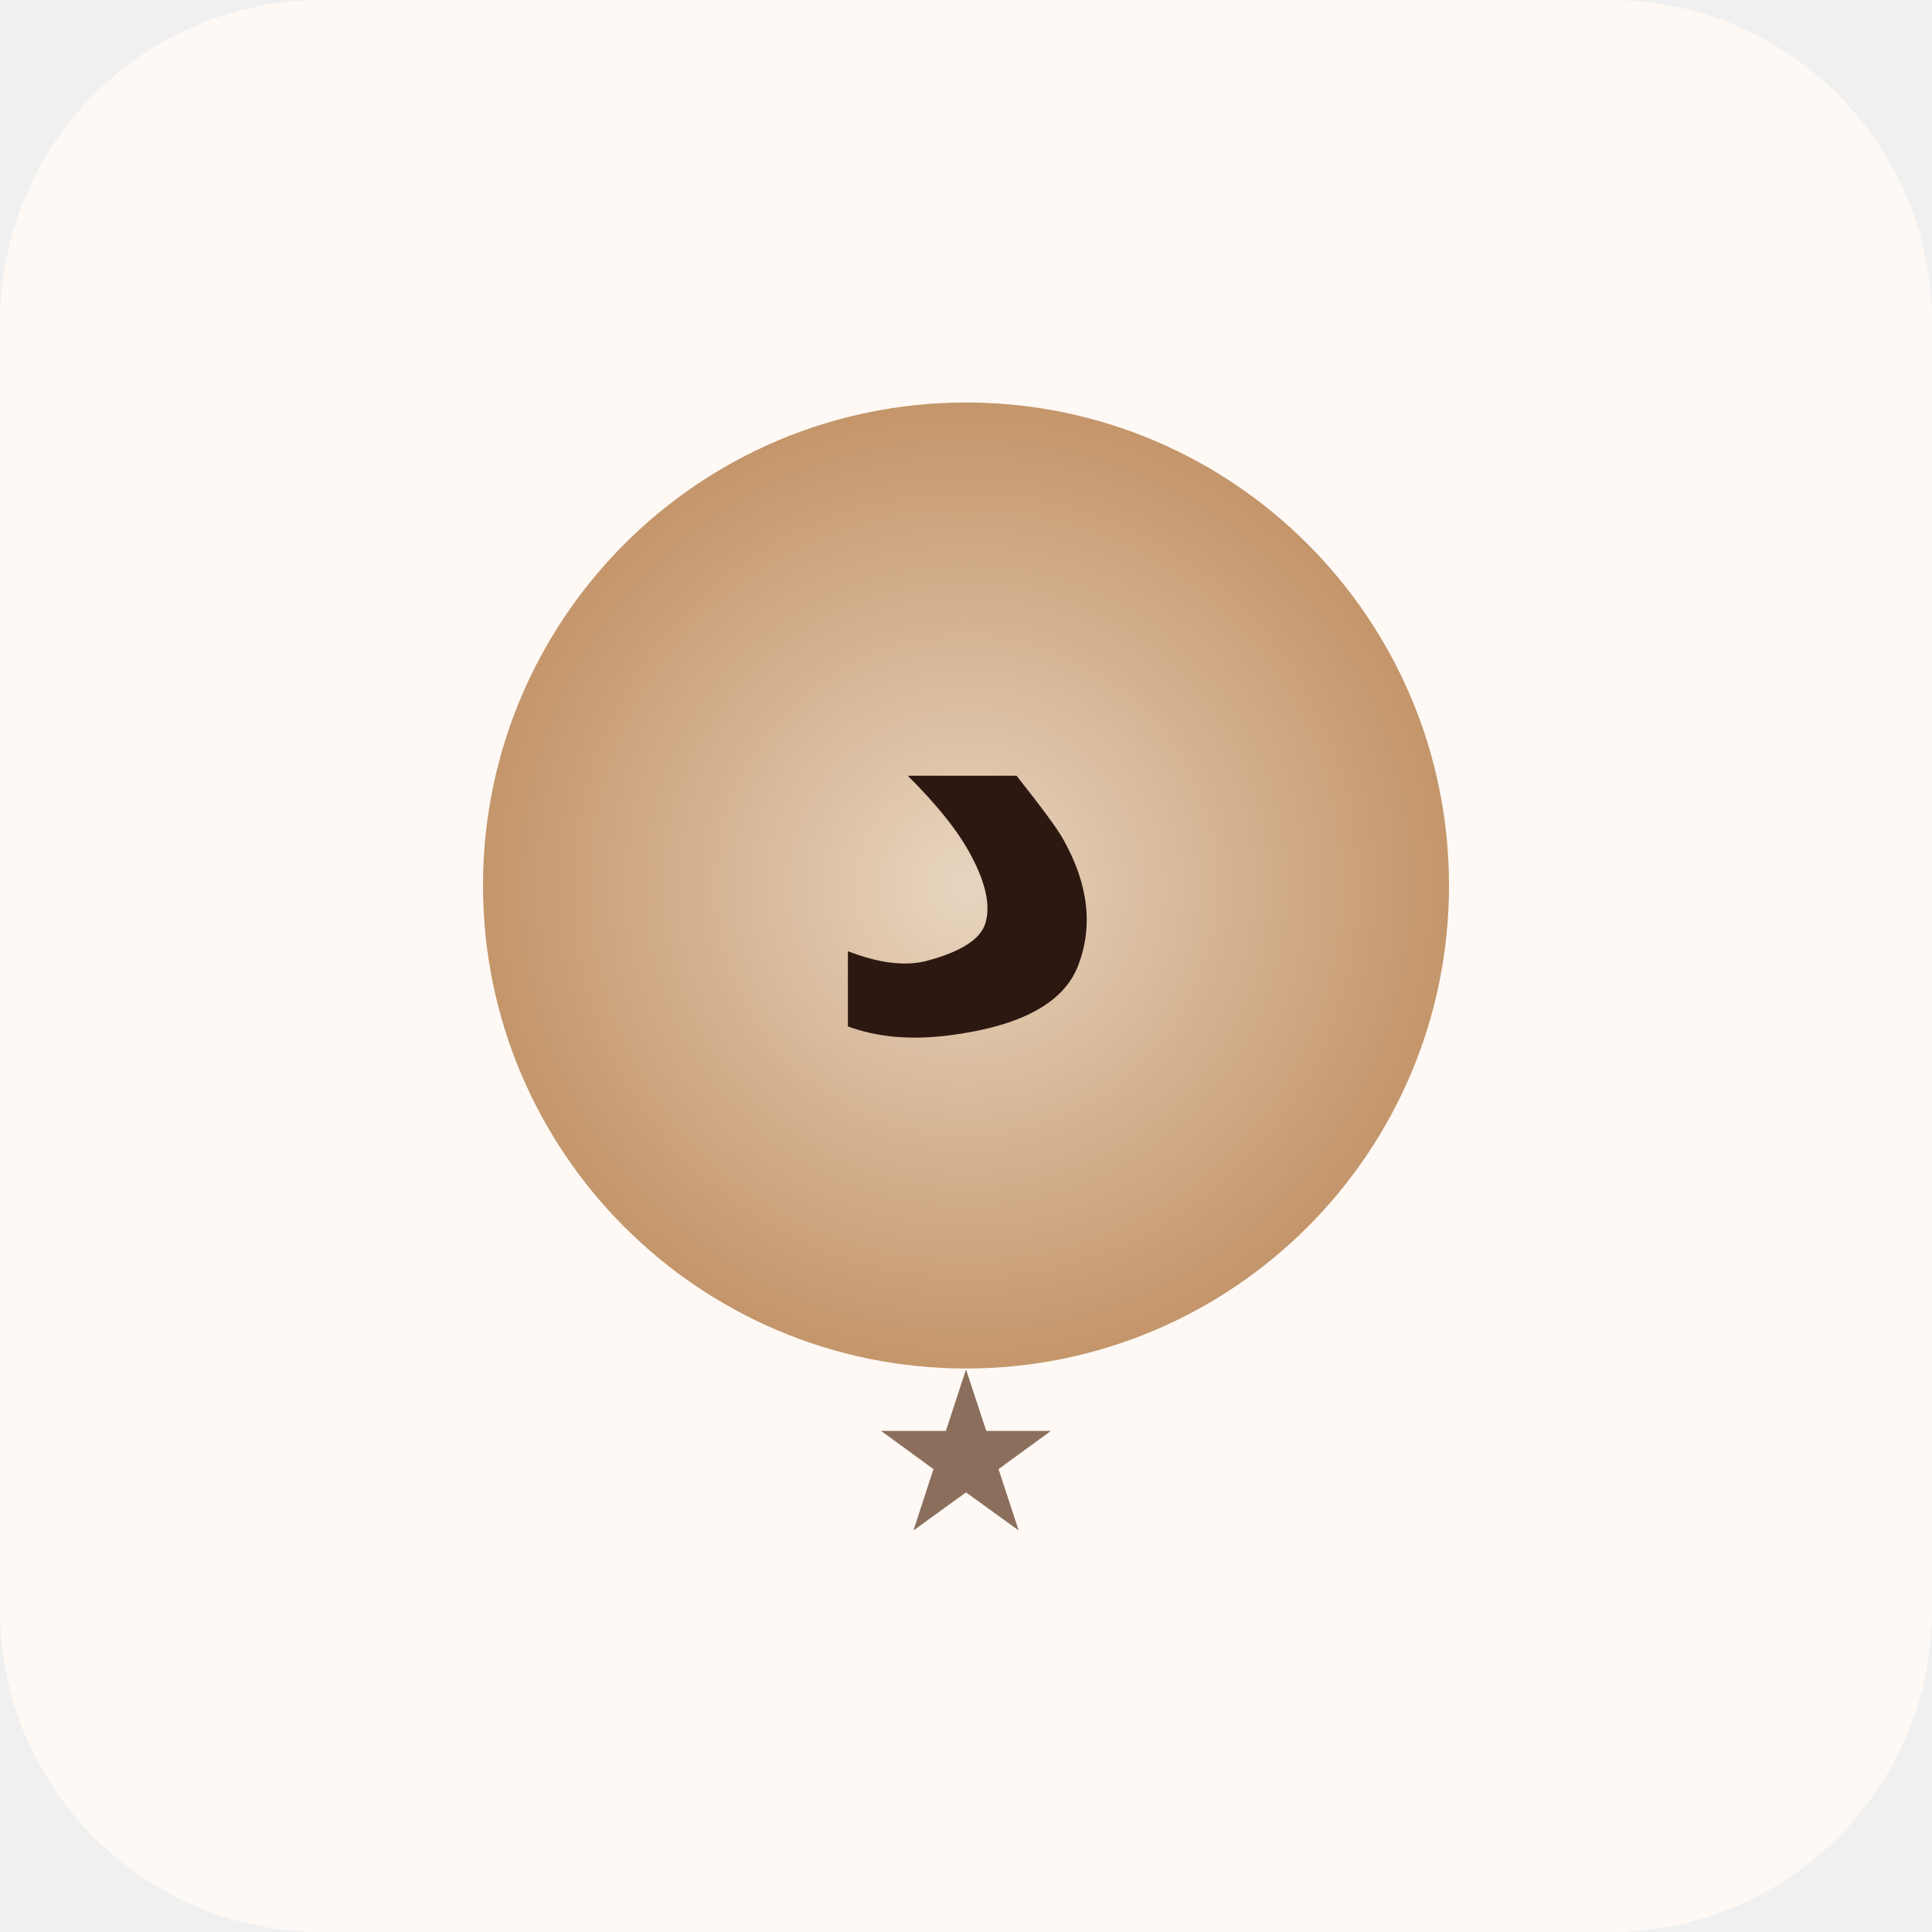
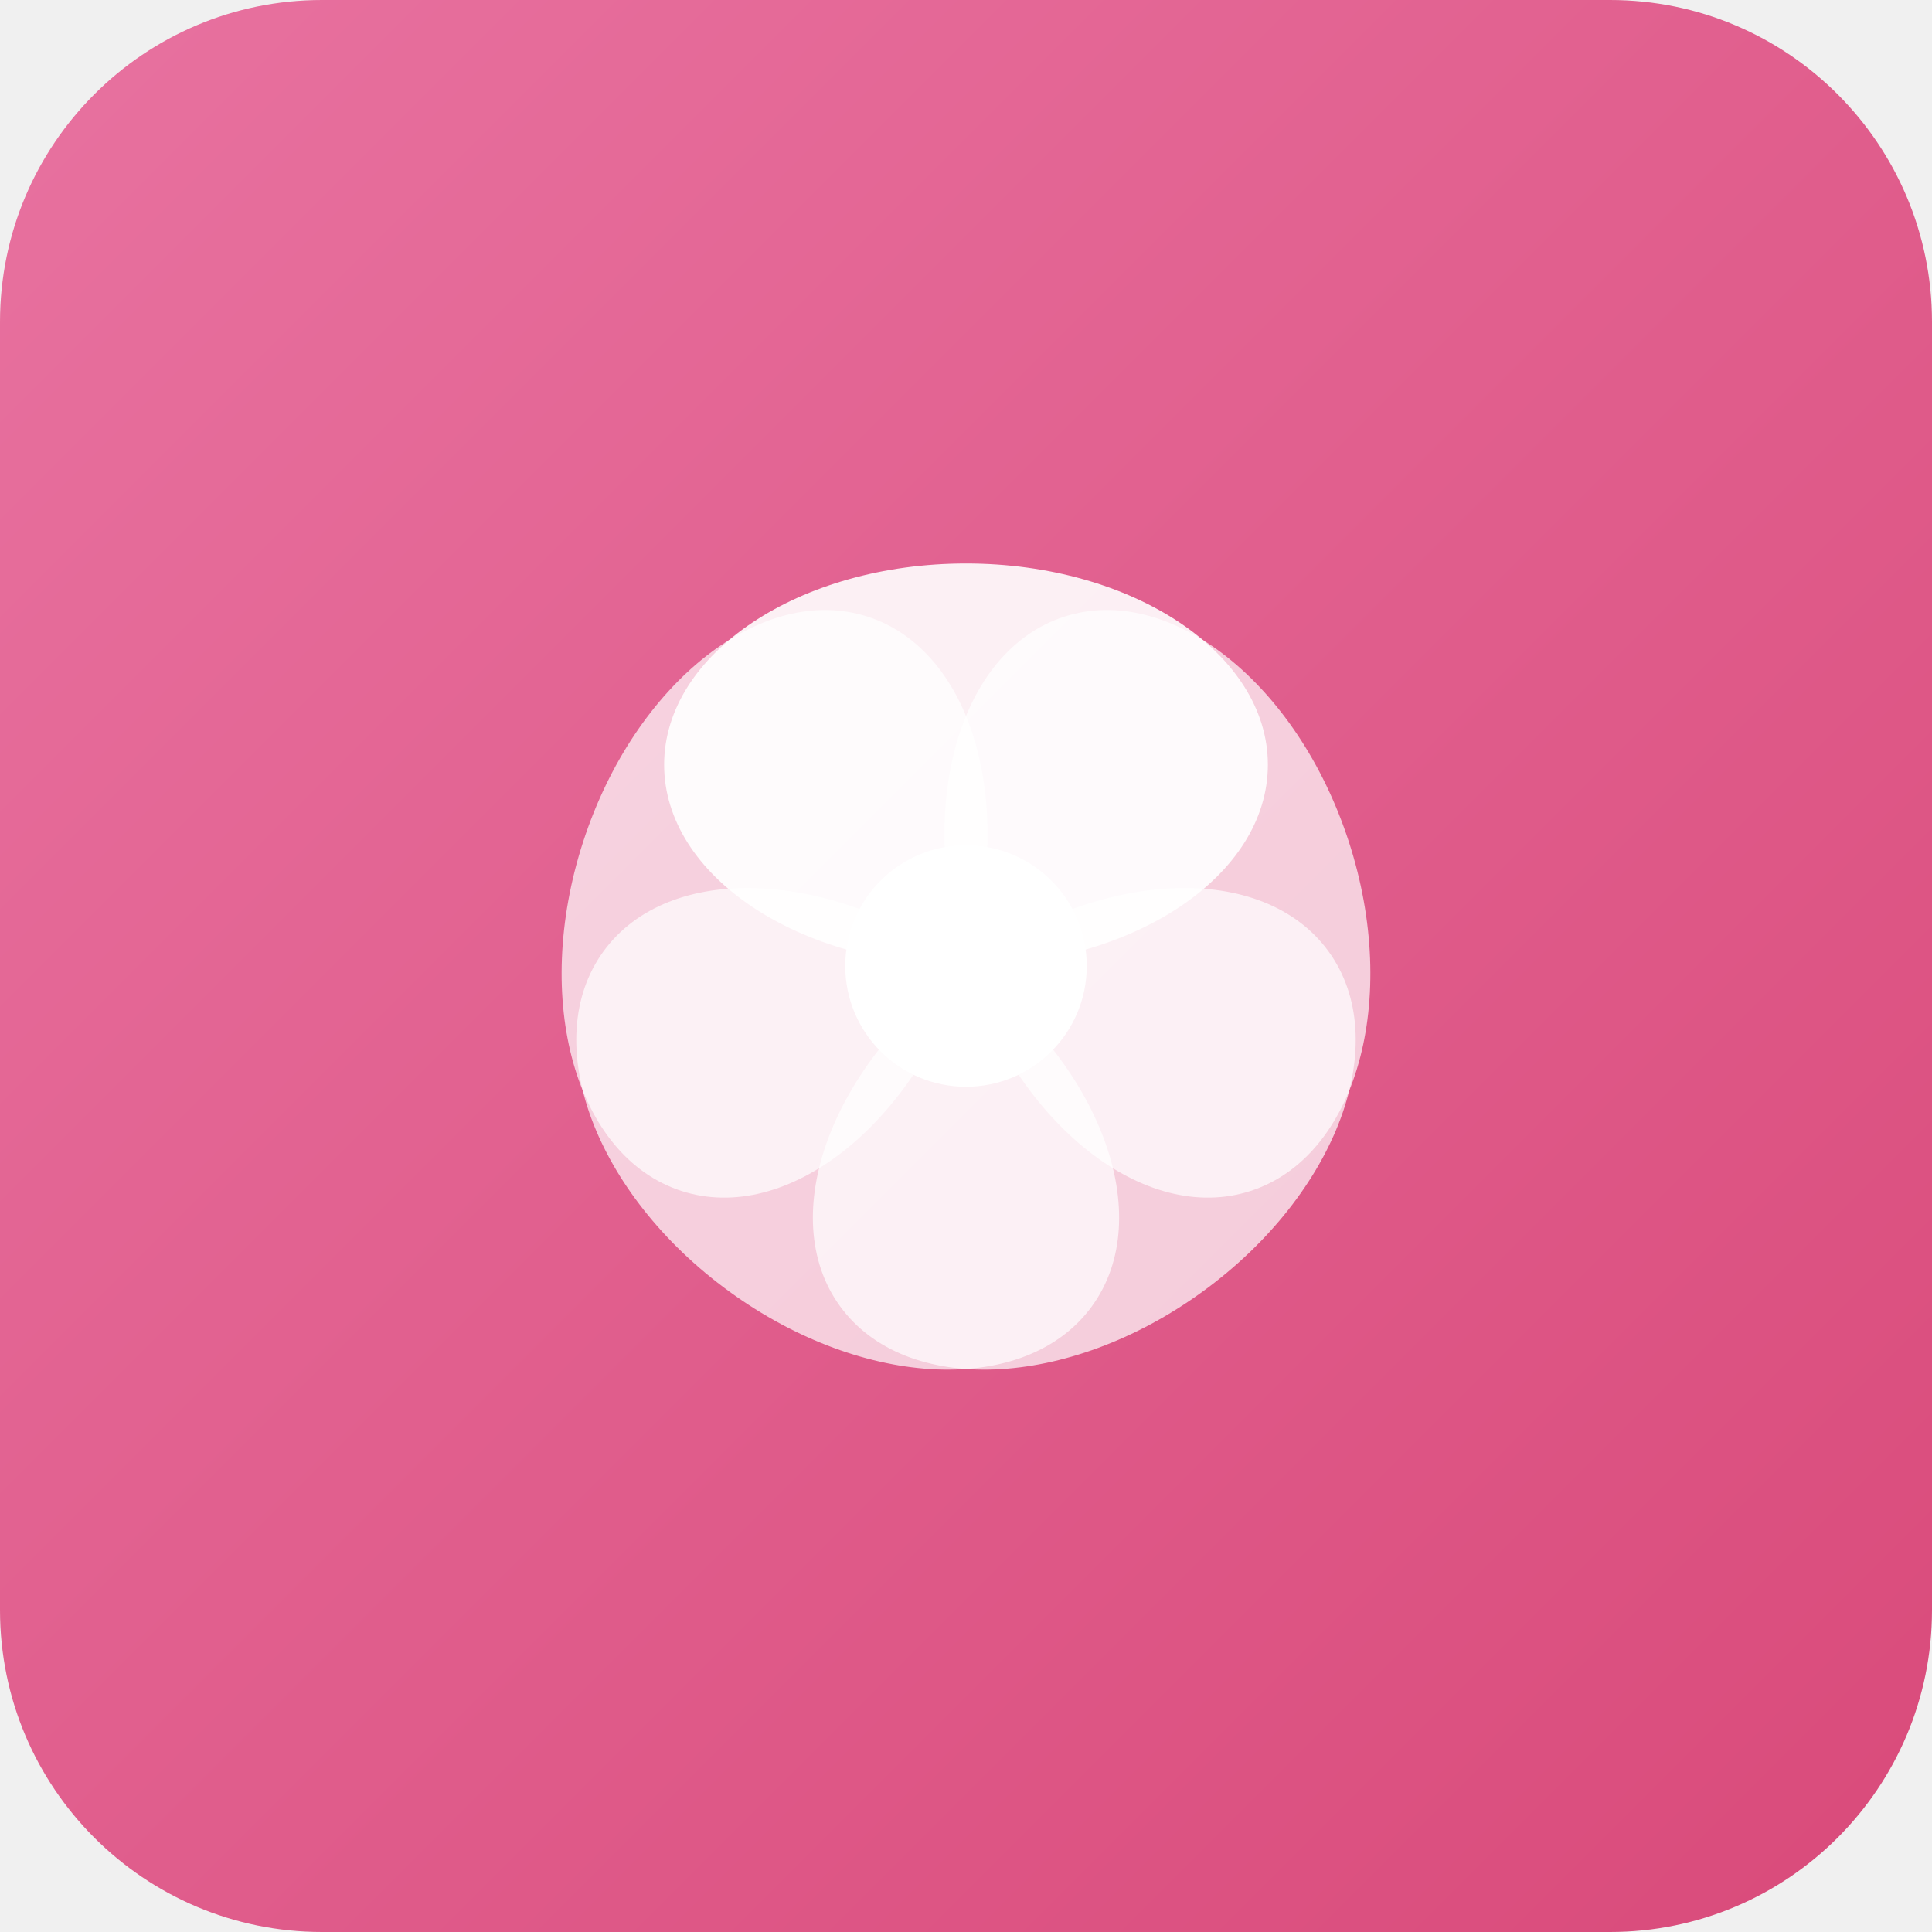
- <svg xmlns="http://www.w3.org/2000/svg" width="192" height="192" viewBox="0 0 192 192">
-   <rect width="192" height="192" rx="32" fill="#FEF9F5" />
-   <circle cx="96" cy="88" r="48" fill="url(#grad)" />
+ <svg xmlns="http://www.w3.org/2000/svg" viewBox="0 0 192 192" width="192" height="192">
  <defs>
-     <radialGradient id="grad" cx="50%" cy="50%" r="50%">
-       <stop offset="0%" stop-color="#E8D5C0" />
-       <stop offset="100%" stop-color="#C4956A" />
-     </radialGradient>
+     <linearGradient id="bg" x1="0%" y1="0%" x2="100%" y2="100%">
+       <stop offset="0%" style="stop-color:#E872A0" />
+       <stop offset="100%" style="stop-color:#D94A7A" />
+     </linearGradient>
  </defs>
-   <text x="96" y="102" text-anchor="middle" font-size="60" font-weight="700" font-family="Traditional Arabic, Arial" fill="#2C1810">د</text>
-   <text x="96" y="152" text-anchor="middle" font-size="22" font-weight="600" font-family="Arial" fill="#8B6F5C">★</text>
+   <rect width="192" height="192" rx="32" fill="url(#bg)" />
+   <g transform="translate(96,96)">
+     <ellipse cx="0" cy="-20" rx="30" ry="20" fill="#fff" opacity="0.9" transform="rotate(0)" />
+     <ellipse cx="0" cy="-20" rx="30" ry="20" fill="#fff" opacity="0.7" transform="rotate(72)" />
+     <ellipse cx="0" cy="-20" rx="30" ry="20" fill="#fff" opacity="0.7" transform="rotate(144)" />
+     <ellipse cx="0" cy="-20" rx="30" ry="20" fill="#fff" opacity="0.7" transform="rotate(216)" />
+     <ellipse cx="0" cy="-20" rx="30" ry="20" fill="#fff" opacity="0.7" transform="rotate(288)" />
+     <circle cx="0" cy="0" r="12" fill="#fff" />
+   </g>
</svg>
